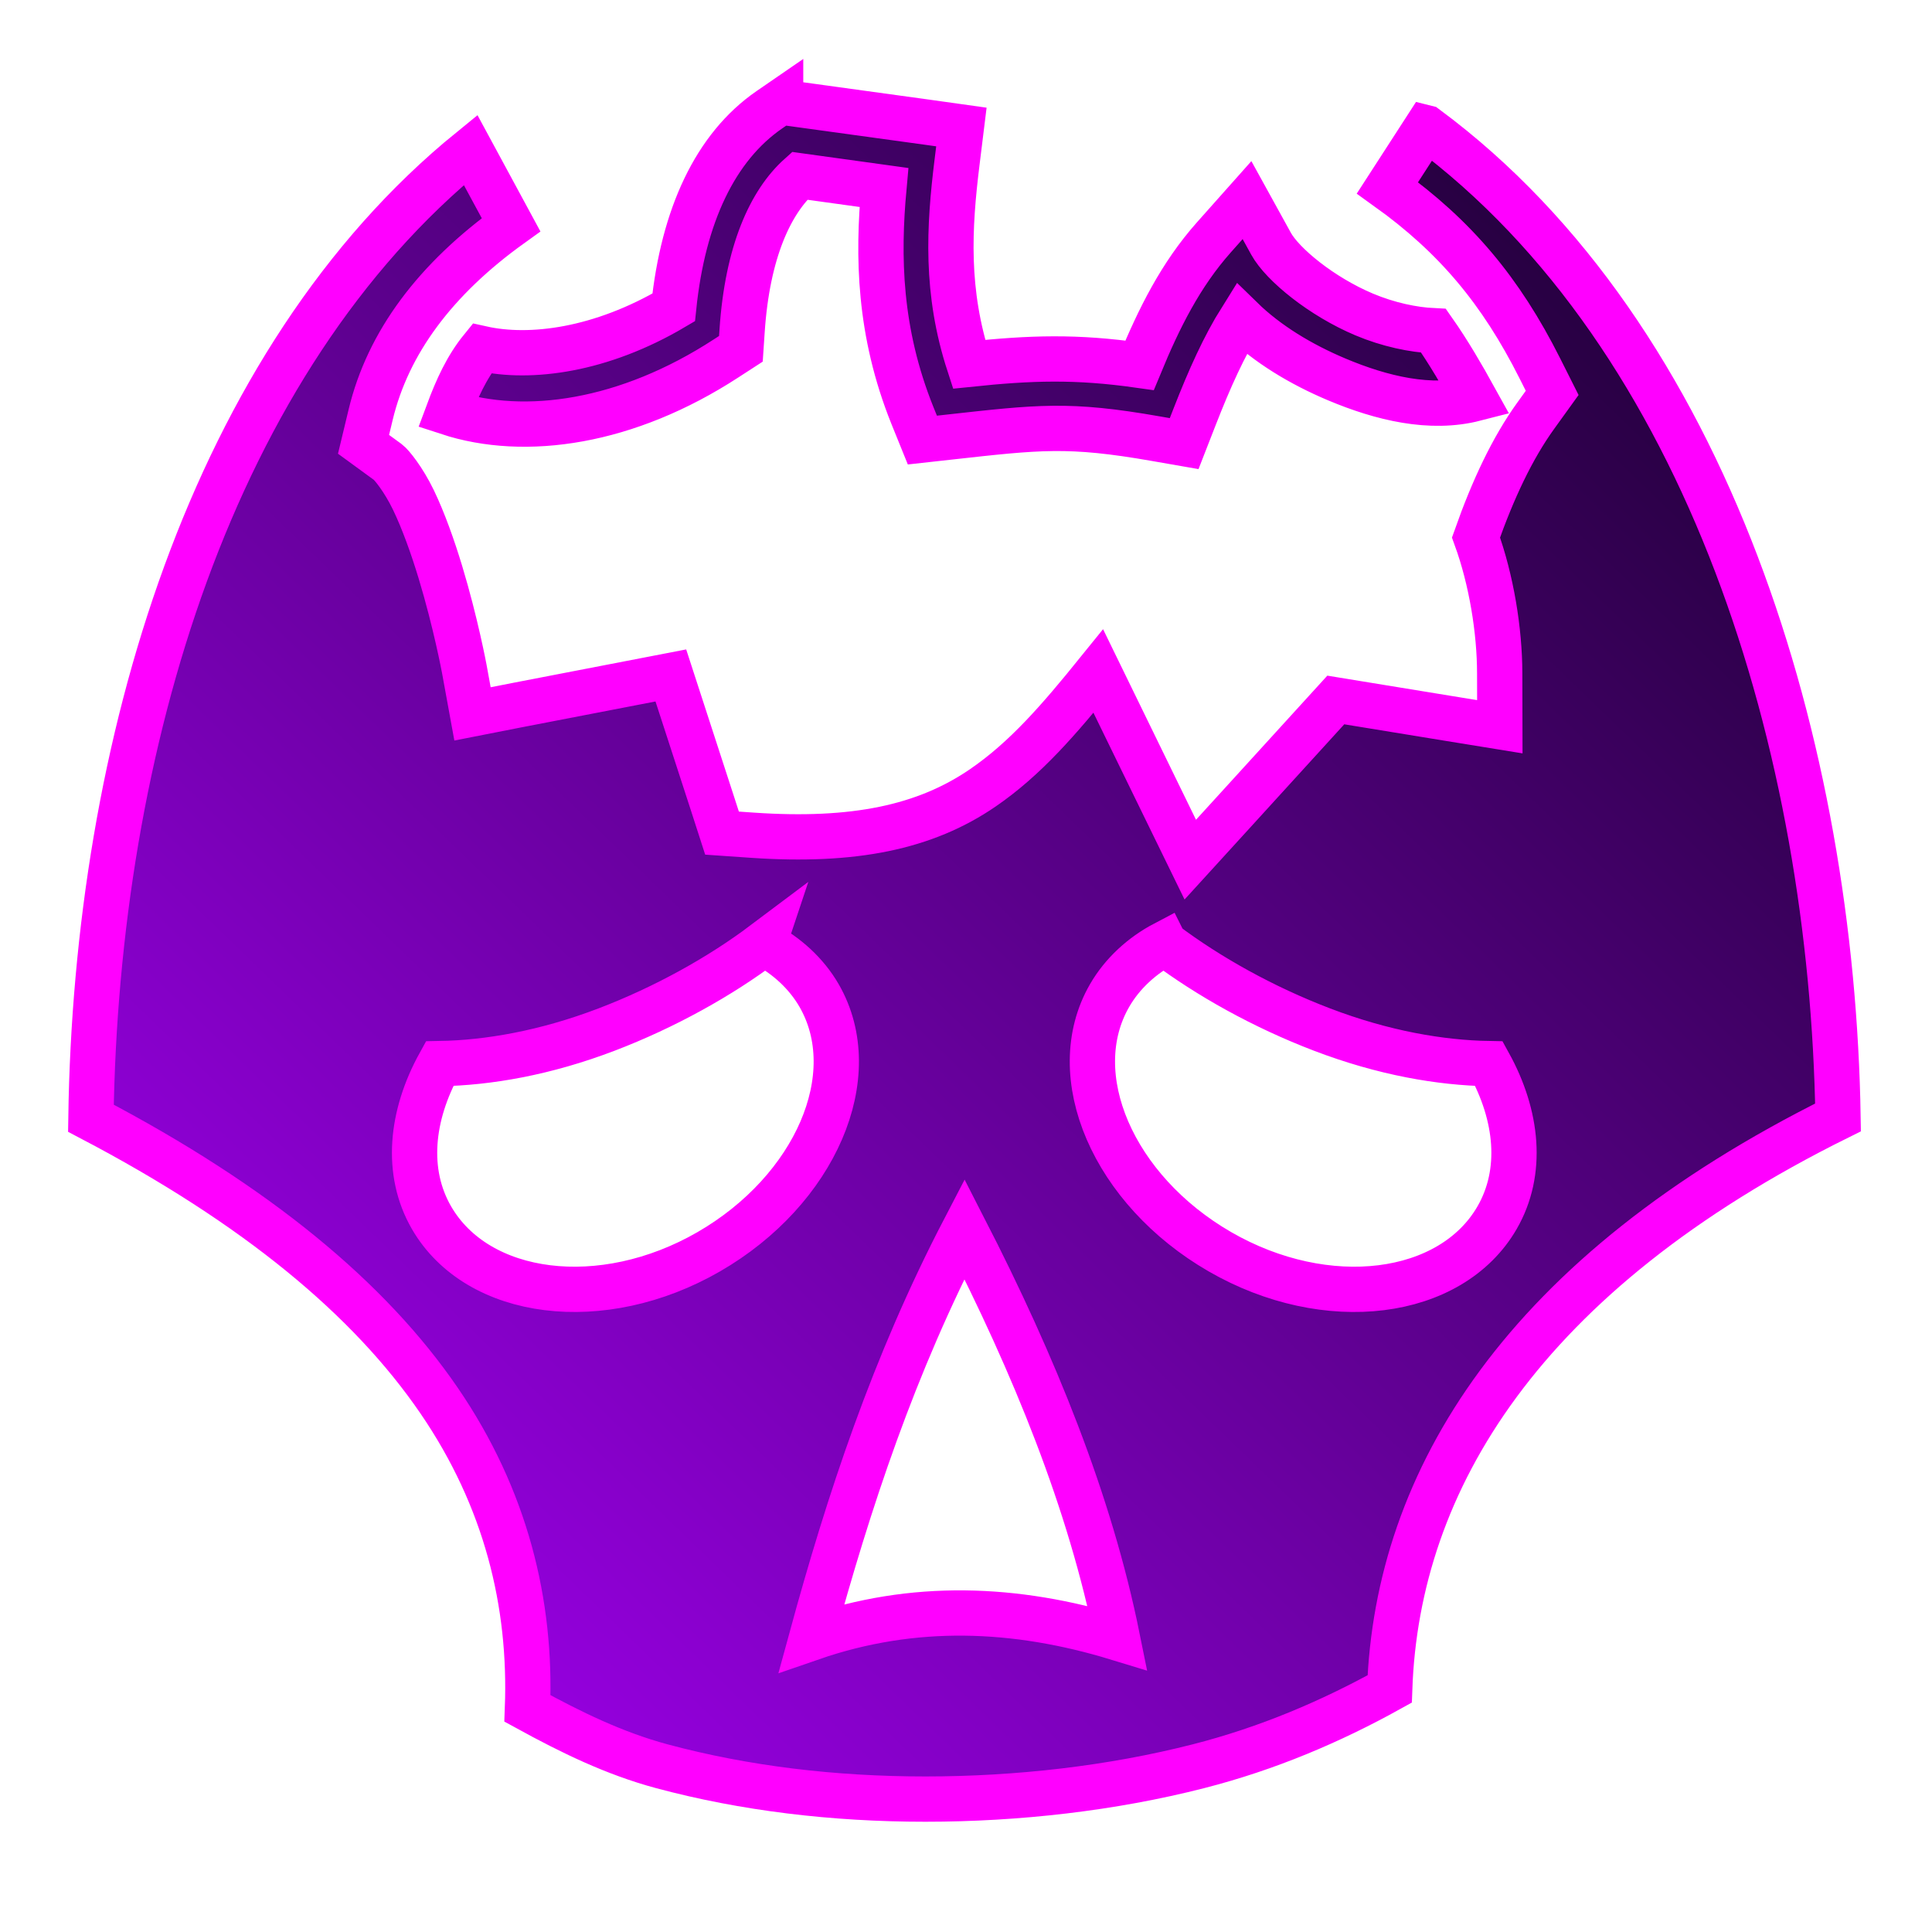
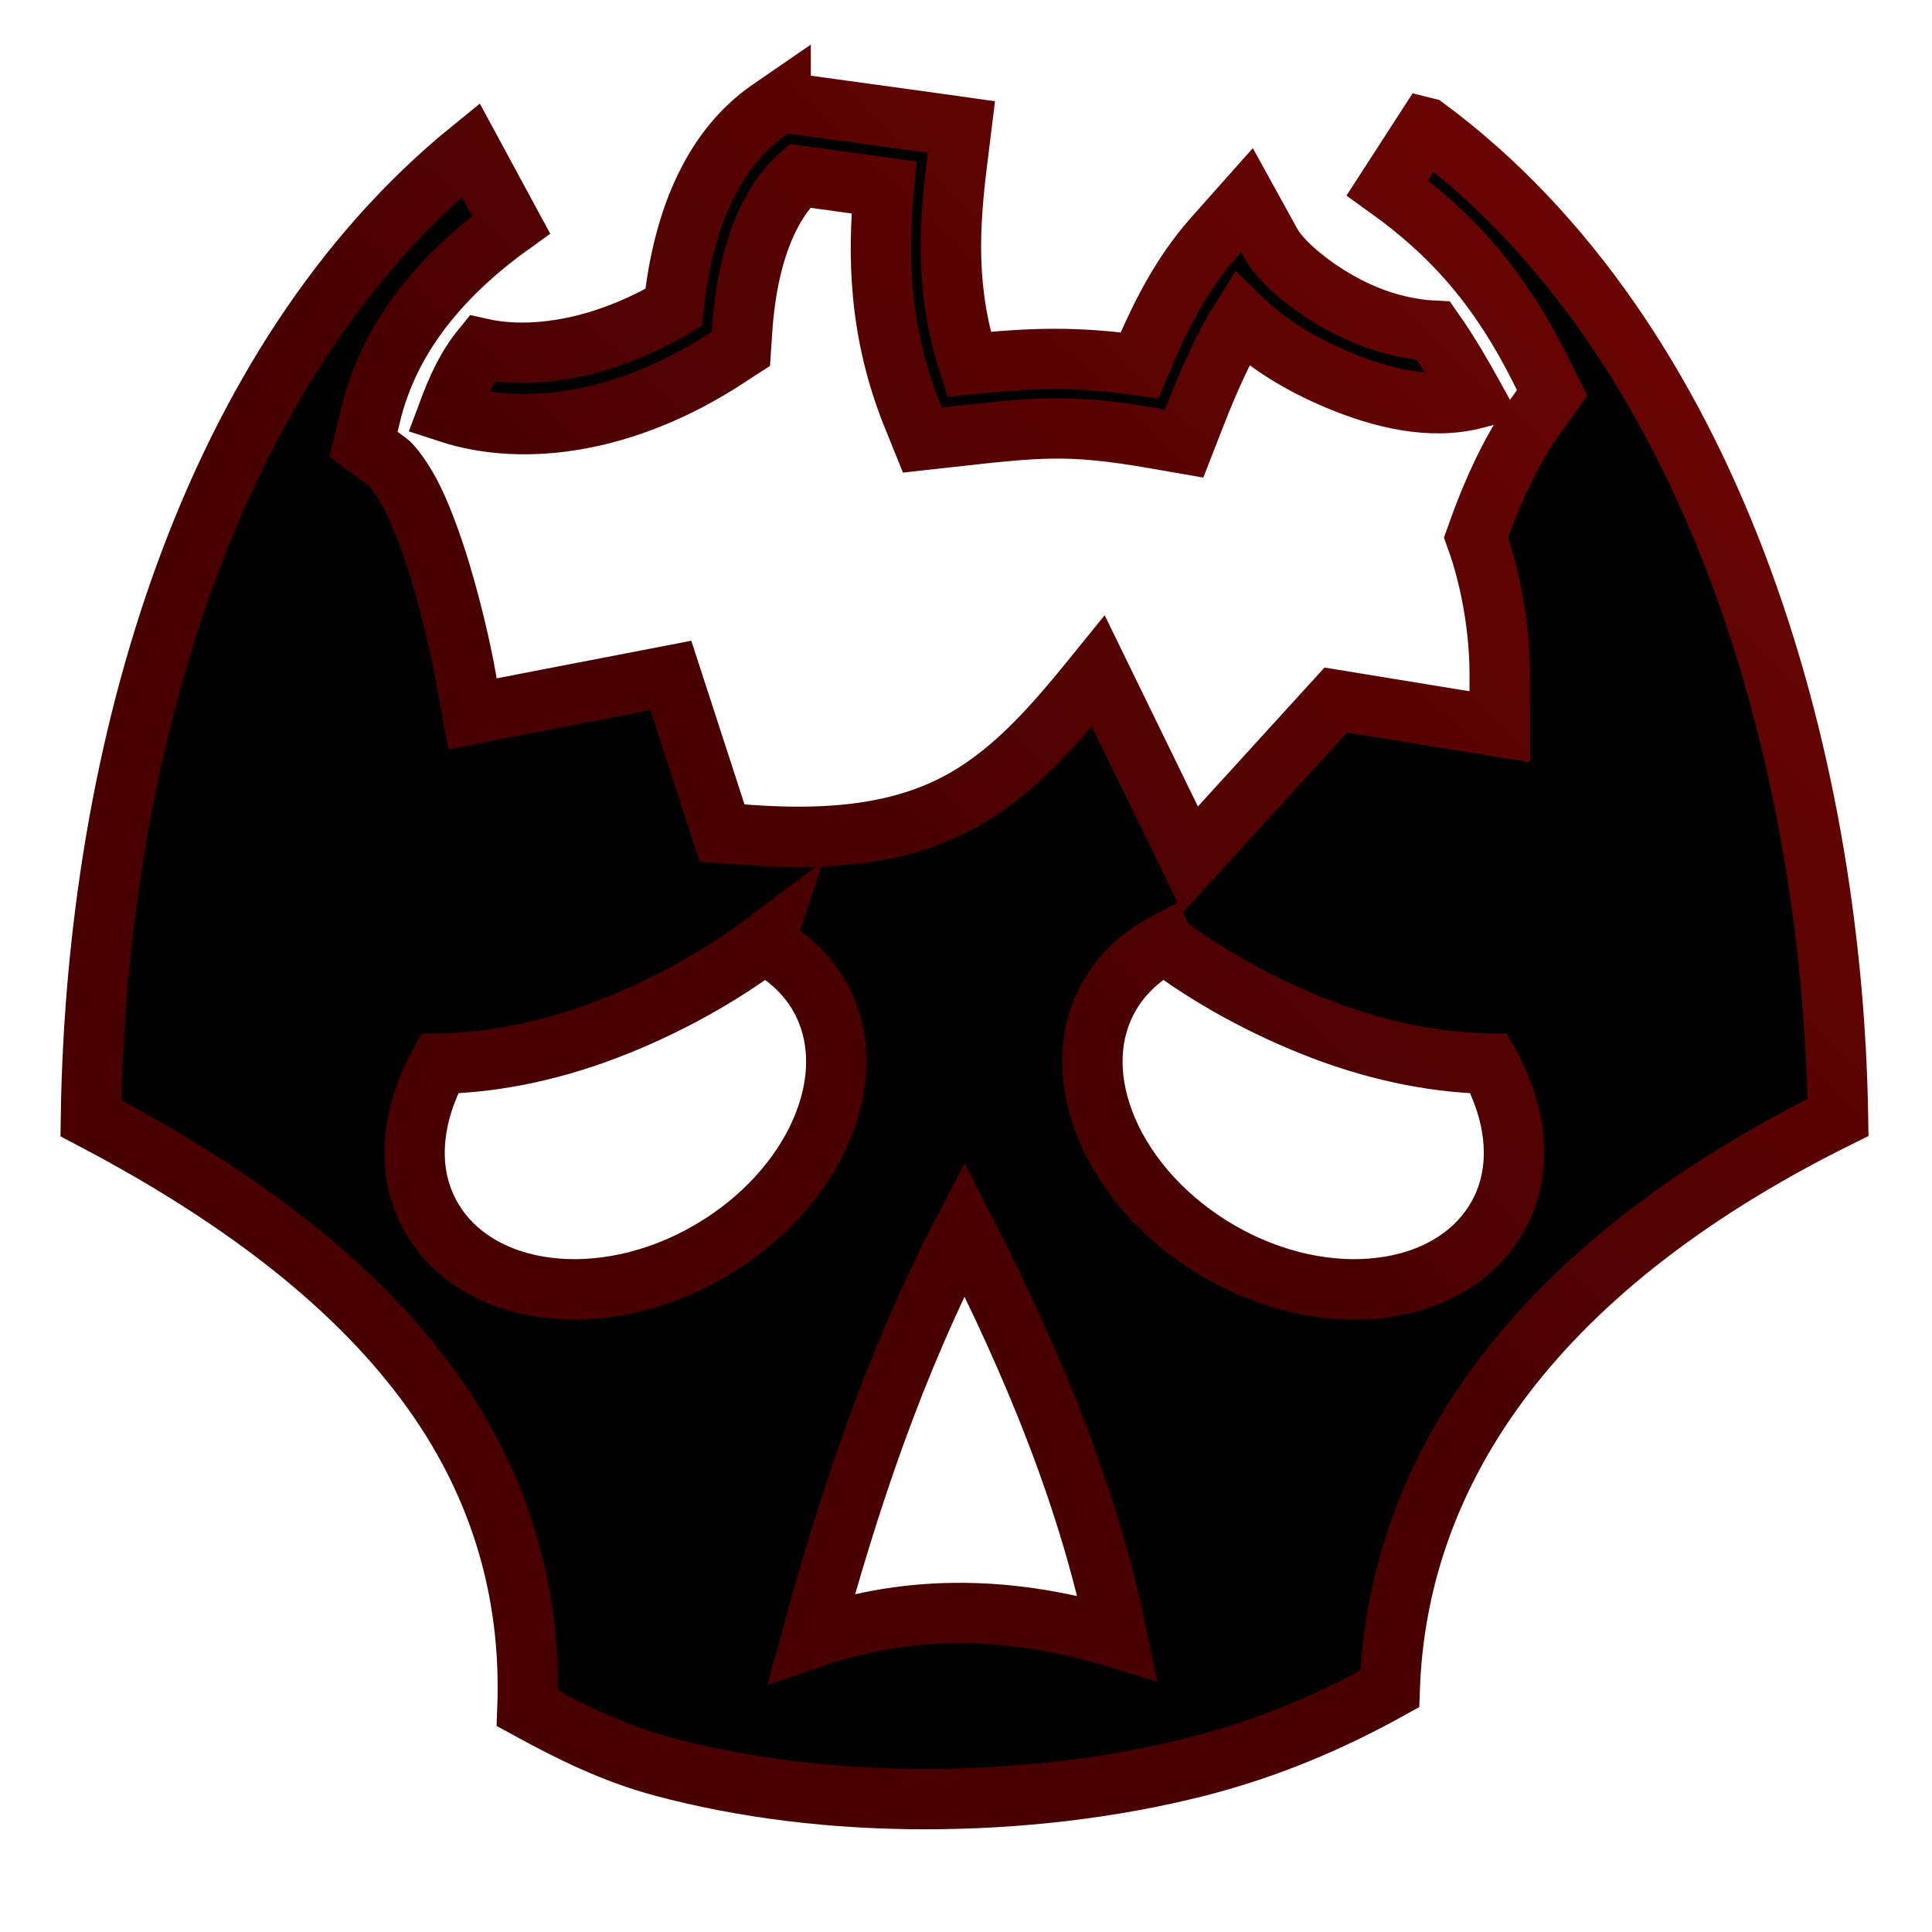
<svg xmlns="http://www.w3.org/2000/svg" viewBox="0 0 512 512" style="height: 512px; width: 512px;">
  <defs>
-     <linearGradient x1="0" x2="1" y1="1" y2="0" id="lorc-broken-skull-gradient-1">
-       <stop offset="0%" stop-color="#ac00ff" stop-opacity="1" />
-       <stop offset="100%" stop-color="#140026" stop-opacity="1" />
+     <linearGradient x1="0" x2="1" y1="1" y2="0" id="bg-gradient">
+       <stop offset="50%" stop-color="#000000" stop-opacity="1" />
+       <stop offset="100%" stop-color="#000000" stop-opacity="1" />
+     </linearGradient>
+     <linearGradient x1="0" x2="1" y1="1" y2="0" id="stroke-gradient">
+       <stop offset="50%" stop-color="#490000" stop-opacity="1" />
+       <stop offset="100%" stop-color="#730606" stop-opacity="1" />
    </linearGradient>
  </defs>
  <g class="" transform="translate(0,0)" style="">
-     <path d="M206.875 27.03l-3 2.064c-14.3 9.87-22.835 28.048-25.344 52.375-19.293 11.407-37.976 13.766-50.843 10.905-4.06 4.988-6.62 10.712-8.937 16.938 20.462 6.71 47.52 2.697 73.688-14.344l3.906-2.532.312-4.657c1.392-21.138 7.59-34.313 15.25-41.186l22.344 3.093c-1.668 18.234-1.372 38.198 7.53 60.376l2.657 6.562 7.032-.78c23.817-2.638 31.686-3.652 54.81.405l7.533 1.313 2.78-7.126c3.936-10.084 7.778-18.638 12.376-25.968 6.878 6.72 15.8 12.09 25.31 16.093 11.845 4.985 24.8 8.13 36.595 5.093-3.235-5.86-7.044-12.416-10.97-18-5.35-.25-11.948-1.607-18.374-4.312-11.263-4.742-21.638-13.227-24.686-18.75L330.47 53.03l-8.783 9.876c-8.824 9.927-14.54 21.44-19.687 33.907-16.88-2.398-28.733-2-45.188-.282-6.25-19.213-5.357-36.077-3.156-53.75l1.125-9.124-9.124-1.28-35.187-4.845-3.595-.5zm171.094 6.845L367.686 49.78c17.986 12.885 30.035 27.273 40.375 47.814l3.282 6.53-4.28 5.94c-6.31 8.73-11.433 19.695-15.908 32.374 4.09 11.243 6.268 24.716 6.28 35.968l.033 14.188-14.033-2.28L354 185.5l-26.594 29.188-11.97 13.125-7.78-15.938-16.594-34.03c-10.396 12.86-19.287 23.182-30.593 30.936-15.34 10.52-34.276 14.385-61 12.564l-8.126-.563-2.5-7.75L177.78 179l-40.624 7.844-11.937 2.344-2.19-12s-2.258-12.142-6.31-25.532c-2.028-6.695-4.507-13.658-7.157-19.156-2.65-5.498-5.83-9.36-6.75-10.03l-6.47-4.72 1.876-7.813c4.586-19.172 17.198-36 37.218-50.374l-10.72-19.813C56.08 95.554 25.5 197.82 24.095 296.344c43.835 22.98 73.8 47.83 92.28 74.844 17.738 25.923 24.46 53.747 23.407 81.562 11.497 6.293 22.977 11.934 35.69 15.344 21.81 5.85 45.39 8.69 69.78 8.687 24.396-.003 49.41-2.844 72.375-8.717 18.33-4.69 35.105-11.838 50.656-20.47 1.95-55.263 35.304-110.082 118.814-151.468-1.55-97.394-34.025-206.568-109.125-262.25zM202.436 250.063c6.002 3.154 11.246 7.896 14.625 13.75 12.22 21.162-.962 51.59-29.218 67.906-28.256 16.313-61.282 12.128-73.5-9.033-6.974-12.077-5.45-27.048 2.156-40.812 12.835-.22 27.956-2.805 44.25-9.03 15.522-5.93 30.078-14.063 41.688-22.783zm106.22 0c11.61 8.72 26.164 16.852 41.687 22.78 16.294 6.227 31.415 8.812 44.25 9.032 7.607 13.764 9.13 28.735 2.156 40.813-12.218 21.16-45.213 25.346-73.47 9.03-28.255-16.314-41.436-46.743-29.217-67.906 3.38-5.853 8.592-10.595 14.593-13.75zm-53.063 75.625c18.53 36.128 33.233 72.246 40.53 108.375-27.02-8.244-54.042-9.343-81.062 0 9.866-36.13 21.727-72.247 40.532-108.375z" fill="url(#lorc-broken-skull-gradient-1)" stroke="#ff00ff" stroke-opacity="1" stroke-width="12" />
+     <path d="M206.875 27.03l-3 2.064c-14.3 9.87-22.835 28.048-25.344 52.375-19.293 11.407-37.976 13.766-50.843 10.905-4.06 4.988-6.62 10.712-8.937 16.938 20.462 6.71 47.52 2.697 73.688-14.344l3.906-2.532.312-4.657c1.392-21.138 7.59-34.313 15.25-41.186l22.344 3.093c-1.668 18.234-1.372 38.198 7.53 60.376l2.657 6.562 7.032-.78c23.817-2.638 31.686-3.652 54.81.405l7.533 1.313 2.78-7.126c3.936-10.084 7.778-18.638 12.376-25.968 6.878 6.72 15.8 12.09 25.31 16.093 11.845 4.985 24.8 8.13 36.595 5.093-3.235-5.86-7.044-12.416-10.97-18-5.35-.25-11.948-1.607-18.374-4.312-11.263-4.742-21.638-13.227-24.686-18.75L330.47 53.03l-8.783 9.876c-8.824 9.927-14.54 21.44-19.687 33.907-16.88-2.398-28.733-2-45.188-.282-6.25-19.213-5.357-36.077-3.156-53.75l1.125-9.124-9.124-1.28-35.187-4.845-3.595-.5zm171.094 6.845L367.686 49.78c17.986 12.885 30.035 27.273 40.375 47.814l3.282 6.53-4.28 5.94c-6.31 8.73-11.433 19.695-15.908 32.374 4.09 11.243 6.268 24.716 6.28 35.968l.033 14.188-14.033-2.28L354 185.5l-26.594 29.188-11.97 13.125-7.78-15.938-16.594-34.03c-10.396 12.86-19.287 23.182-30.593 30.936-15.34 10.52-34.276 14.385-61 12.564l-8.126-.563-2.5-7.75L177.78 179l-40.624 7.844-11.937 2.344-2.19-12s-2.258-12.142-6.31-25.532c-2.028-6.695-4.507-13.658-7.157-19.156-2.65-5.498-5.83-9.36-6.75-10.03l-6.47-4.72 1.876-7.813c4.586-19.172 17.198-36 37.218-50.374l-10.72-19.813C56.08 95.554 25.5 197.82 24.095 296.344c43.835 22.98 73.8 47.83 92.28 74.844 17.738 25.923 24.46 53.747 23.407 81.562 11.497 6.293 22.977 11.934 35.69 15.344 21.81 5.85 45.39 8.69 69.78 8.687 24.396-.003 49.41-2.844 72.375-8.717 18.33-4.69 35.105-11.838 50.656-20.47 1.95-55.263 35.304-110.082 118.814-151.468-1.55-97.394-34.025-206.568-109.125-262.25zM202.436 250.063c6.002 3.154 11.246 7.896 14.625 13.75 12.22 21.162-.962 51.59-29.218 67.906-28.256 16.313-61.282 12.128-73.5-9.033-6.974-12.077-5.45-27.048 2.156-40.812 12.835-.22 27.956-2.805 44.25-9.03 15.522-5.93 30.078-14.063 41.688-22.783zm106.22 0c11.61 8.72 26.164 16.852 41.687 22.78 16.294 6.227 31.415 8.812 44.25 9.032 7.607 13.764 9.13 28.735 2.156 40.813-12.218 21.16-45.213 25.346-73.47 9.03-28.255-16.314-41.436-46.743-29.217-67.906 3.38-5.853 8.592-10.595 14.593-13.75zm-53.063 75.625c18.53 36.128 33.233 72.246 40.53 108.375-27.02-8.244-54.042-9.343-81.062 0 9.866-36.13 21.727-72.247 40.532-108.375z" fill="url(#bg-gradient)" stroke="url(#stroke-gradient)" stroke-opacity="1" stroke-width="16" />
  </g>
</svg>
